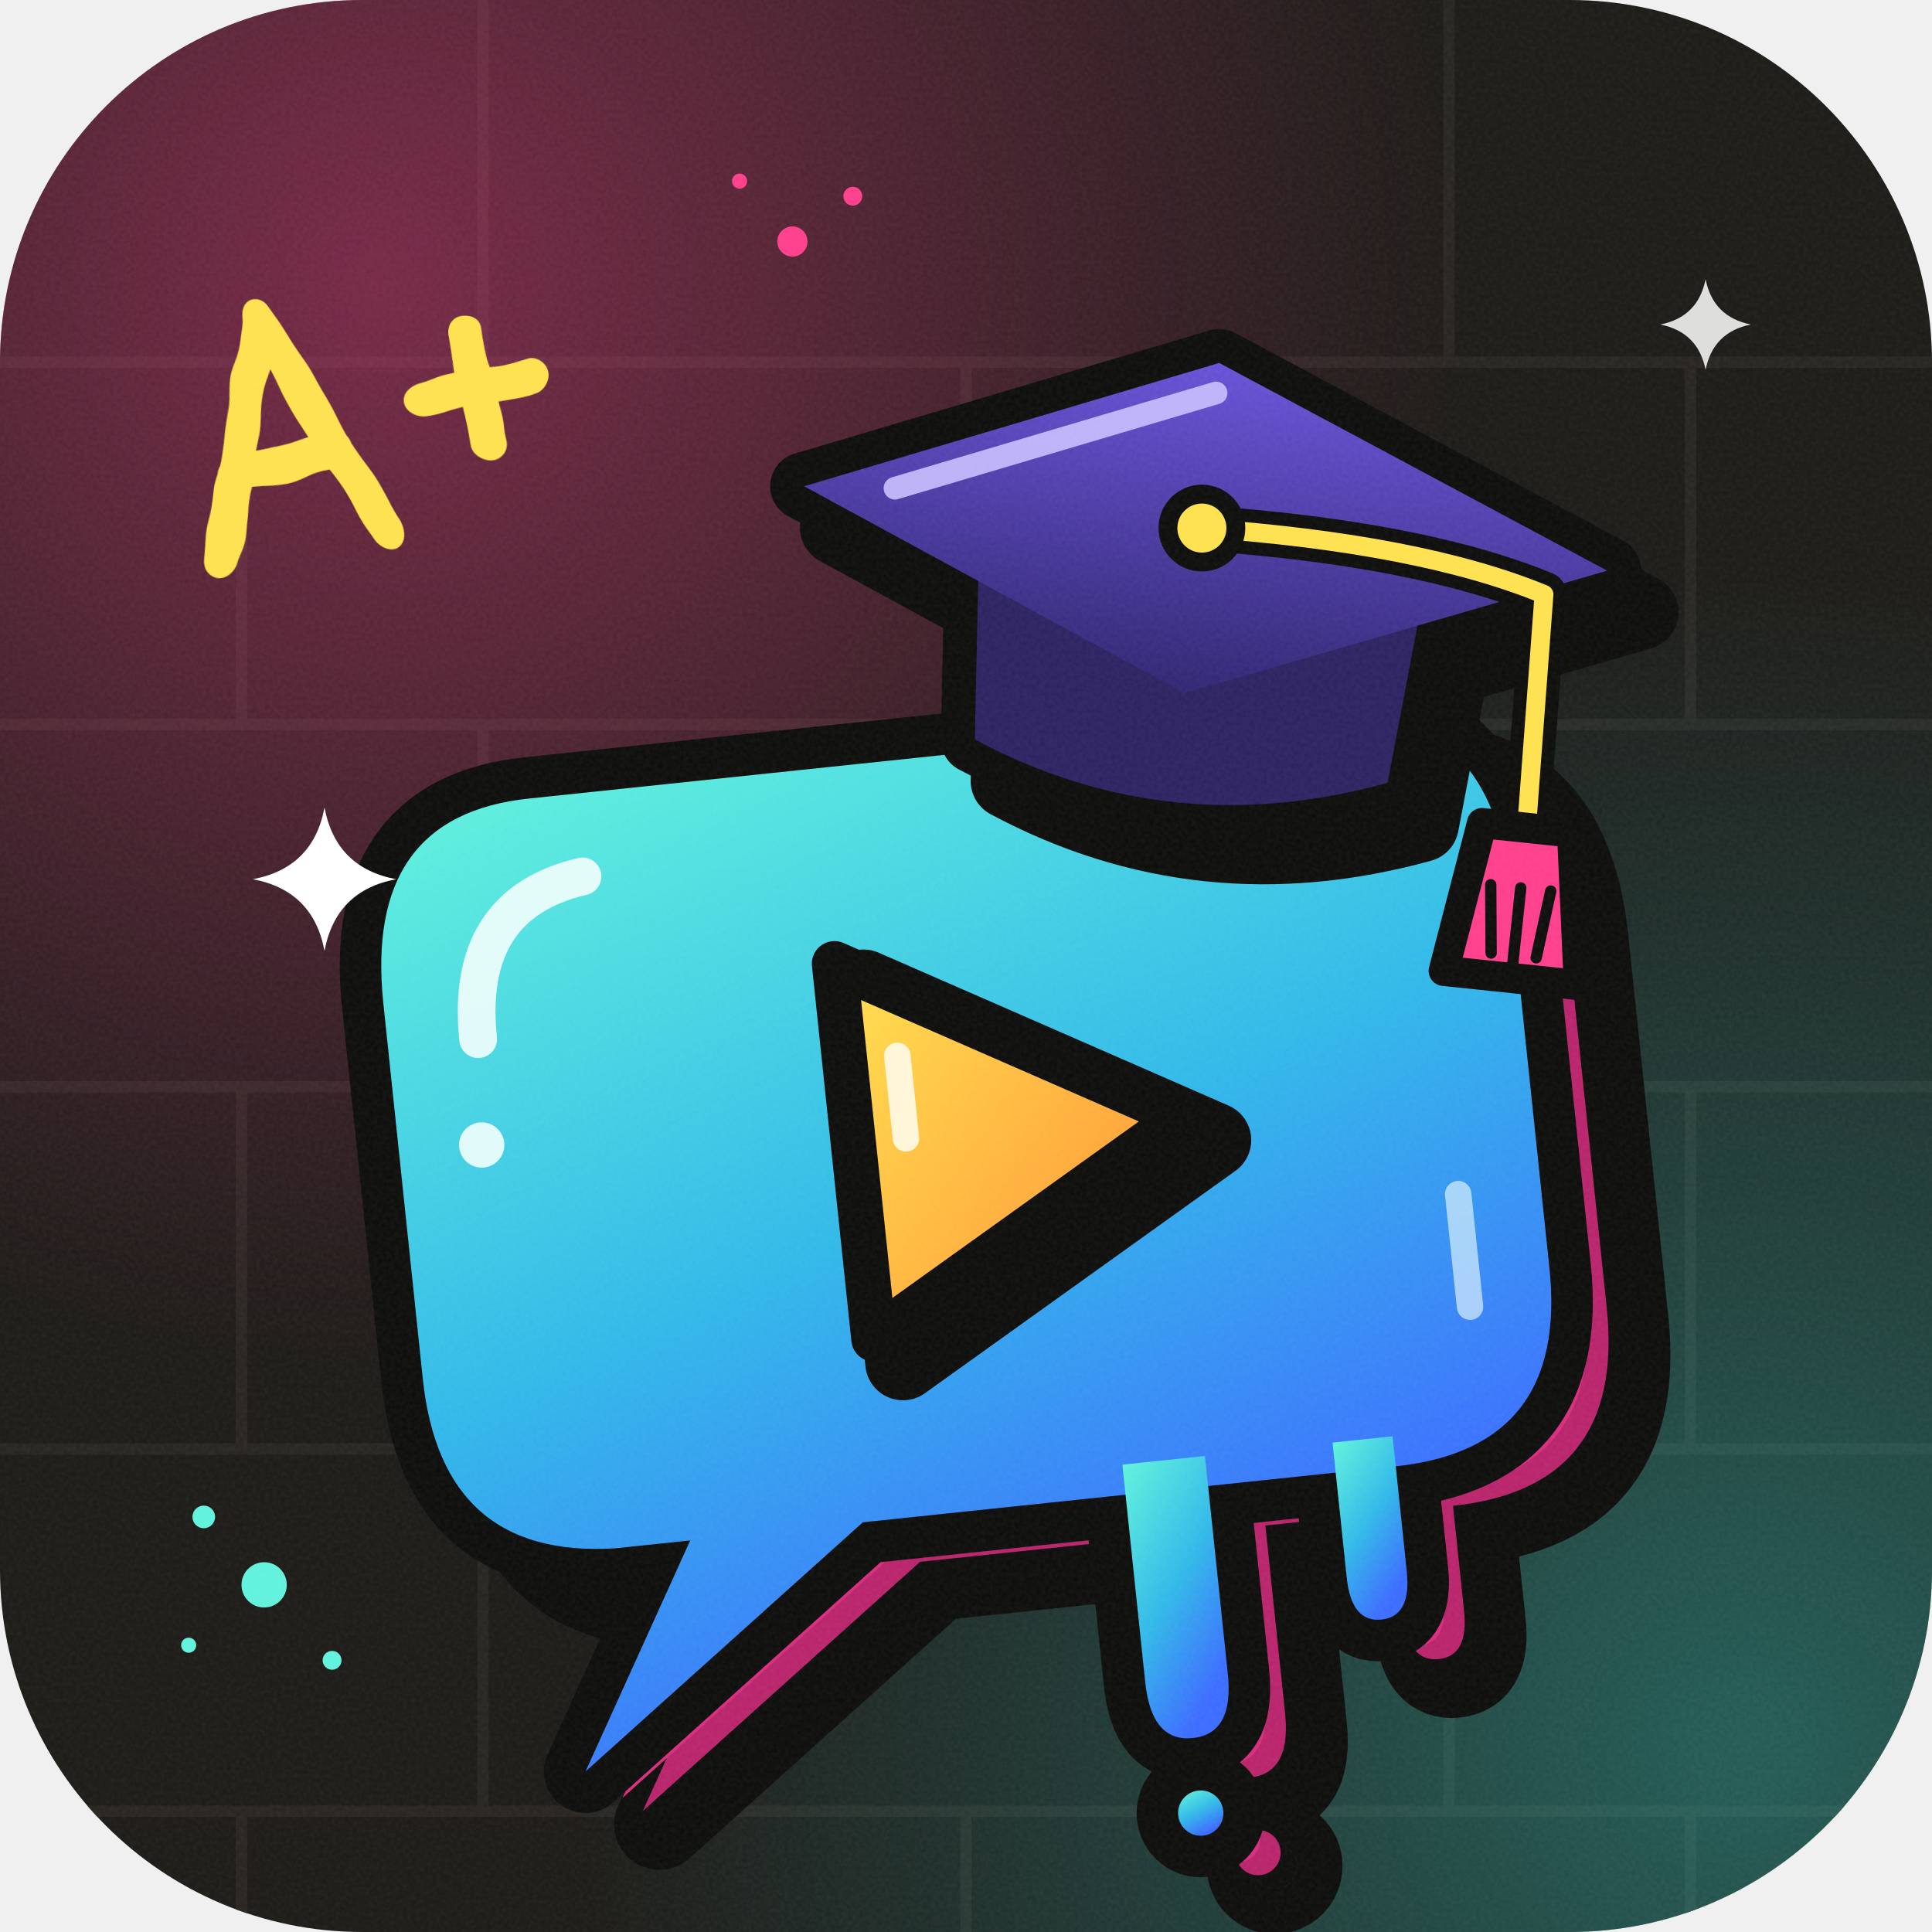
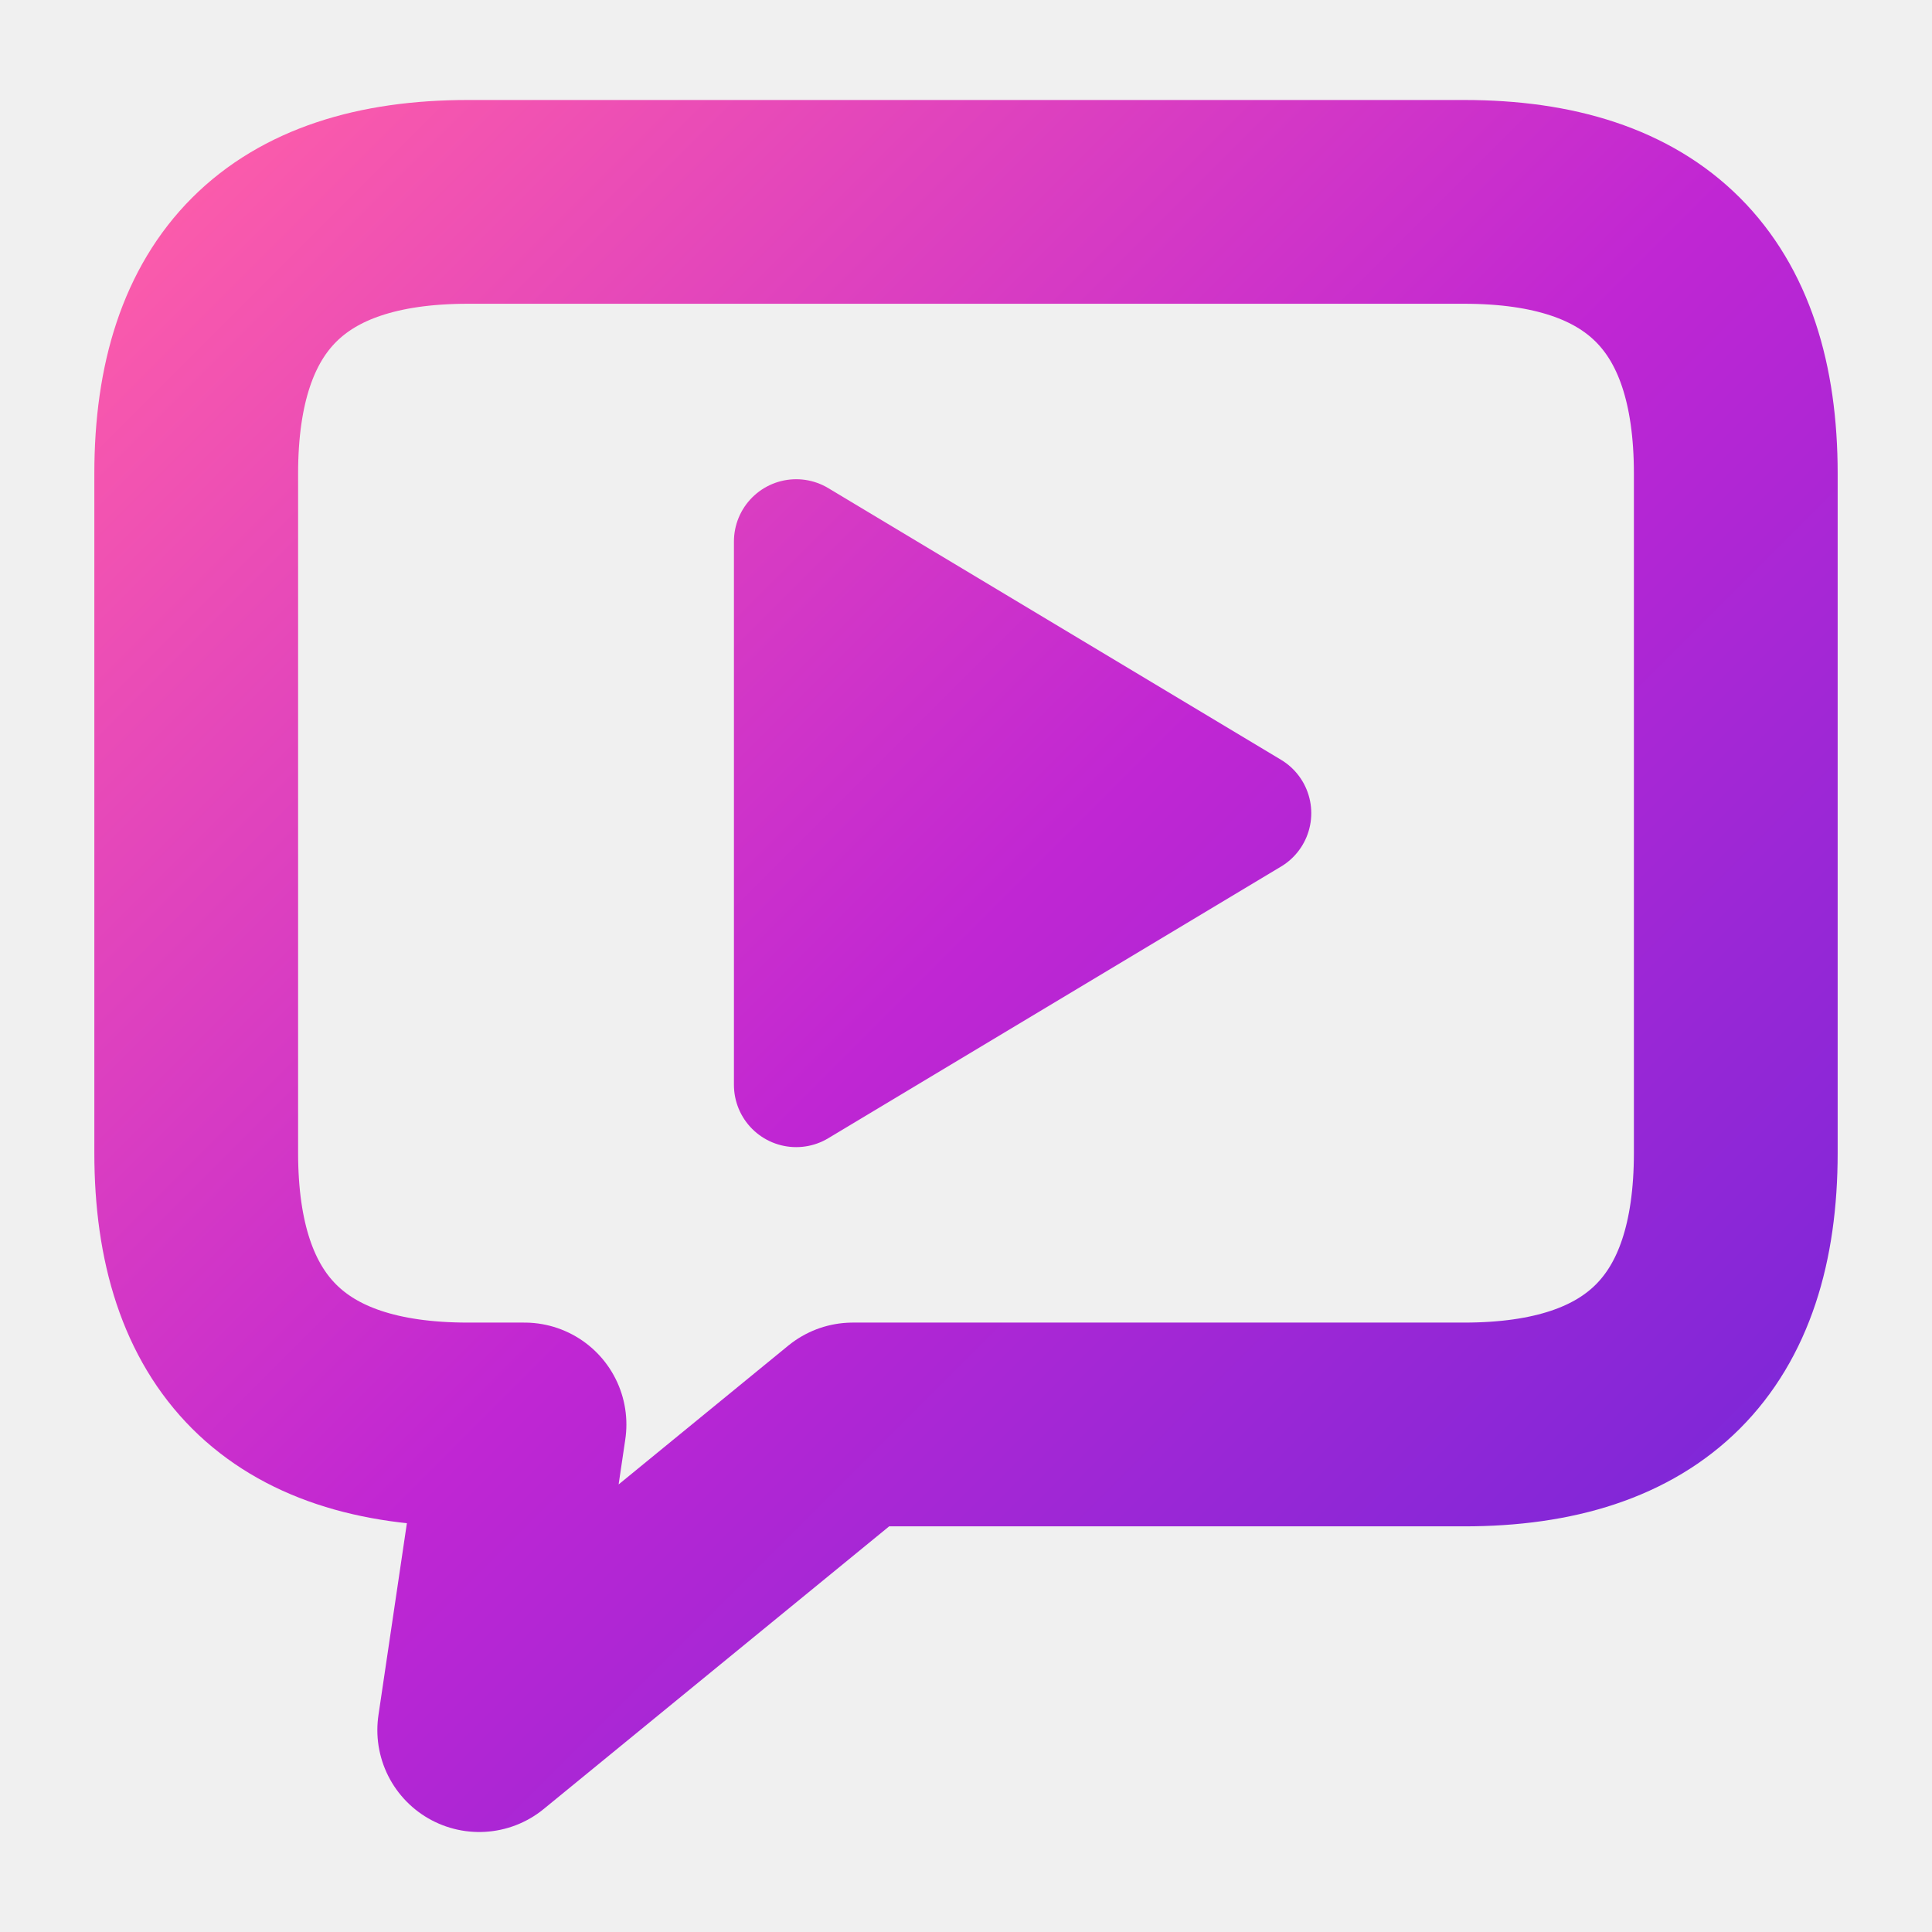
- <svg xmlns="http://www.w3.org/2000/svg" xmlns:xlink="http://www.w3.org/1999/xlink" viewBox="0 0 512 512" width="512" height="512">
+ <svg xmlns="http://www.w3.org/2000/svg" viewBox="0 0 512 512" width="512" height="512">
  <defs>
-     <linearGradient id="bubblePaint" x1="0" y1="0" x2="0.4" y2="1">
-       <stop offset="0" stop-color="#5ff2dc" />
-       <stop offset="0.55" stop-color="#2fb8e8" />
-       <stop offset="1" stop-color="#3a6bff" />
+     <linearGradient id="ink" gradientUnits="userSpaceOnUse" x1="110" y1="120" x2="400" y2="410">
+       <stop offset="0" stop-color="#ff5fa8" />
+       <stop offset="0.5" stop-color="#c026d3" />
+       <stop offset="1" stop-color="#6d28d9" />
    </linearGradient>
-     <linearGradient id="playPaint" x1="0" y1="0" x2="1" y2="1">
-       <stop offset="0" stop-color="#ffe14d" />
-       <stop offset="1" stop-color="#ff8a2e" />
-     </linearGradient>
-     <linearGradient id="capPaint" x1="0" y1="0" x2="0" y2="1">
-       <stop offset="0" stop-color="#6650d6" />
-       <stop offset="1" stop-color="#2e2470" />
-     </linearGradient>
-     <radialGradient id="hazeA" cx="0.2" cy="0.15" r="0.55">
-       <stop offset="0" stop-color="#ff3d8b" stop-opacity="0.4" />
-       <stop offset="1" stop-color="#ff3d8b" stop-opacity="0" />
-     </radialGradient>
-     <radialGradient id="hazeB" cx="0.9" cy="0.9" r="0.6">
-       <stop offset="0" stop-color="#2fd4c8" stop-opacity="0.35" />
-       <stop offset="1" stop-color="#2fd4c8" stop-opacity="0" />
-     </radialGradient>
-     <filter id="rough" x="-10%" y="-10%" width="120%" height="120%">
-       <feTurbulence type="fractalNoise" baseFrequency="0.05" numOctaves="2" seed="4" />
-       <feDisplacementMap in="SourceGraphic" scale="4" />
-     </filter>
-     <filter id="grain">
-       <feTurbulence type="fractalNoise" baseFrequency="0.9" numOctaves="2" seed="3" />
-       <feColorMatrix values="0 0 0 0 1  0 0 0 0 1  0 0 0 0 1  0 0 0 0.06 0" />
-     </filter>
-     <clipPath id="tile">
-       <rect width="512" height="512" rx="96" />
-     </clipPath>
-     <g id="bubble">
-       <path d="M150 200 Q106 200 106 250 L106 350 Q106 398 152 400 L172 400 L138 458 L218 400 L360 400 Q406 400 406 352 L406 250 Q406 200 358 200 Z" />
-       <path d="M288 392 L288 450 Q288 466 299 466 Q310 466 310 450 L310 392 Z" />
-       <path d="M344 392 L344 428 Q344 440 352 440 Q360 440 360 428 L360 392 Z" />
-       <circle cx="299" cy="486" r="6" />
-     </g>
-     <g id="cap">
-       <path d="M268 166 L272 214 Q326 236 382 214 L386 166 Z" />
-       <path d="M220 152 L326 108 L434 152 L326 196 Z" />
-     </g>
  </defs>
-   <g clip-path="url(#tile)">
-     <rect width="512" height="512" fill="#1b1916" />
-     <g stroke="#26231f" stroke-width="3">
-       <path d="M0 96H512M0 192H512M0 288H512M0 384H512M0 480H512" />
-       <path d="M128 0V96M384 0V96M64 96V192M256 96V192M448 96V192M128 192V288M384 192V288M64 288V384M256 288V384M448 288V384M128 384V480M384 384V480M64 480V512M256 480V512M448 480V512" />
-     </g>
-     <rect width="512" height="512" fill="url(#hazeA)" />
-     <rect width="512" height="512" fill="url(#hazeB)" />
-     <g filter="url(#rough)" fill="none" stroke="#ffe14d" stroke-width="9" stroke-linecap="round" stroke-linejoin="round" transform="rotate(-12 100 110)">
-       <path d="M52 140 L74 78 L96 140 M60 117 L88 117" />
-       <path d="M112 108 L142 108 M127 93 L127 123" />
-     </g>
-     <g transform="rotate(-6 256 300)">
-       <use xlink:href="#bubble" href="#bubble" transform="translate(18 16)" fill="#0b0b0a" stroke="#0b0b0a" stroke-width="24" stroke-linejoin="round" />
-       <use xlink:href="#bubble" href="#bubble" transform="translate(14 12)" fill="#b8226a" />
-       <use xlink:href="#bubble" href="#bubble" transform="translate(9 8)" fill="#d92b7c" />
-       <use xlink:href="#bubble" href="#bubble" transform="translate(4 4)" fill="#ff3d8b" />
-       <use xlink:href="#bubble" href="#bubble" fill="none" stroke="#0b0b0a" stroke-width="22" stroke-linejoin="round" />
-       <use xlink:href="#bubble" href="#bubble" fill="url(#bubblePaint)" />
-       <path d="M130 262 Q130 226 162 222" fill="none" stroke="#f2fffd" stroke-width="10" stroke-linecap="round" opacity="0.9" />
-       <circle cx="128" cy="290" r="6" fill="#f2fffd" opacity="0.9" />
-       <path d="M384 330 L384 360" stroke="#f2fffd" stroke-width="7" stroke-linecap="round" opacity="0.6" />
-       <path d="M226 252 L226 352 L314 302 Z" fill="#0b0b0a" stroke="#0b0b0a" stroke-width="20" stroke-linejoin="round" transform="translate(7 7)" />
-       <path d="M226 252 L226 352 L314 302 Z" fill="url(#playPaint)" stroke="#0b0b0a" stroke-width="12" stroke-linejoin="round" />
-       <path d="M240 278 L240 300" stroke="#fff6d8" stroke-width="7" stroke-linecap="round" />
-       <g transform="rotate(12 326 170) translate(4 -6)">
-         <use xlink:href="#cap" href="#cap" transform="translate(10 10)" fill="#0b0b0a" stroke="#0b0b0a" stroke-width="20" stroke-linejoin="round" />
-         <use xlink:href="#cap" href="#cap" fill="none" stroke="#0b0b0a" stroke-width="18" stroke-linejoin="round" />
-         <path d="M268 166 L272 214 Q326 236 382 214 L386 166 Z" fill="#2a2160" />
-         <path d="M220 152 L326 108 L434 152 L326 196 Z" fill="url(#capPaint)" />
-         <path d="M244 150 L326 116" stroke="#c9beff" stroke-width="6" stroke-linecap="round" opacity="0.9" />
-         <path d="M326 152 Q384 150 418 160 L420 226" fill="none" stroke="#0b0b0a" stroke-width="12" stroke-linecap="round" stroke-linejoin="round" />
-         <path d="M326 152 Q384 150 418 160 L420 226" fill="none" stroke="#ffe14d" stroke-width="5" stroke-linecap="round" stroke-linejoin="round" />
-         <path d="M408 222 L432 222 L438 262 L402 262 Z" fill="#ff3d8b" stroke="#0b0b0a" stroke-width="8" stroke-linejoin="round" />
-         <path d="M412 238 L414 256 M420 238 L420 258 M428 238 L426 256" stroke="#0b0b0a" stroke-width="3" stroke-linecap="round" />
-         <circle cx="326" cy="152" r="9" fill="#ffe14d" stroke="#0b0b0a" stroke-width="5" />
-       </g>
-     </g>
-     <g fill="#ffffff">
-       <path d="M86 214 Q89 230 105 233 Q89 236 86 252 Q83 236 67 233 Q83 230 86 214 Z" />
-       <path d="M452 74 Q454 84 464 86 Q454 88 452 98 Q450 88 440 86 Q450 84 452 74 Z" opacity="0.85" />
-     </g>
-     <g fill="#5ff2dc">
-       <circle cx="70" cy="420" r="6" />
-       <circle cx="54" cy="402" r="3" />
-       <circle cx="88" cy="440" r="2.5" />
-       <circle cx="50" cy="436" r="2" />
-     </g>
-     <g fill="#ff3d8b">
-       <circle cx="210" cy="64" r="4" />
-       <circle cx="226" cy="52" r="2.5" />
-       <circle cx="196" cy="48" r="2" />
-     </g>
-     <rect width="512" height="512" filter="url(#grain)" />
+   <g transform="translate(256 256) scale(1.5) translate(-256 -267)">
+     <path d="M168 132 H344 Q392 132 392 180 V300 Q392 348 344 348 H236 L170 402 L178 348 H168 Q120 348 120 300 V180 Q120 132 168 132 Z" fill="none" stroke="url(#ink)" stroke-width="36" stroke-linejoin="round" />
+     <path d="M226 192 L226 288 L306 240 Z" fill="url(#ink)" stroke="url(#ink)" stroke-width="22" stroke-linejoin="round" />
  </g>
</svg>
